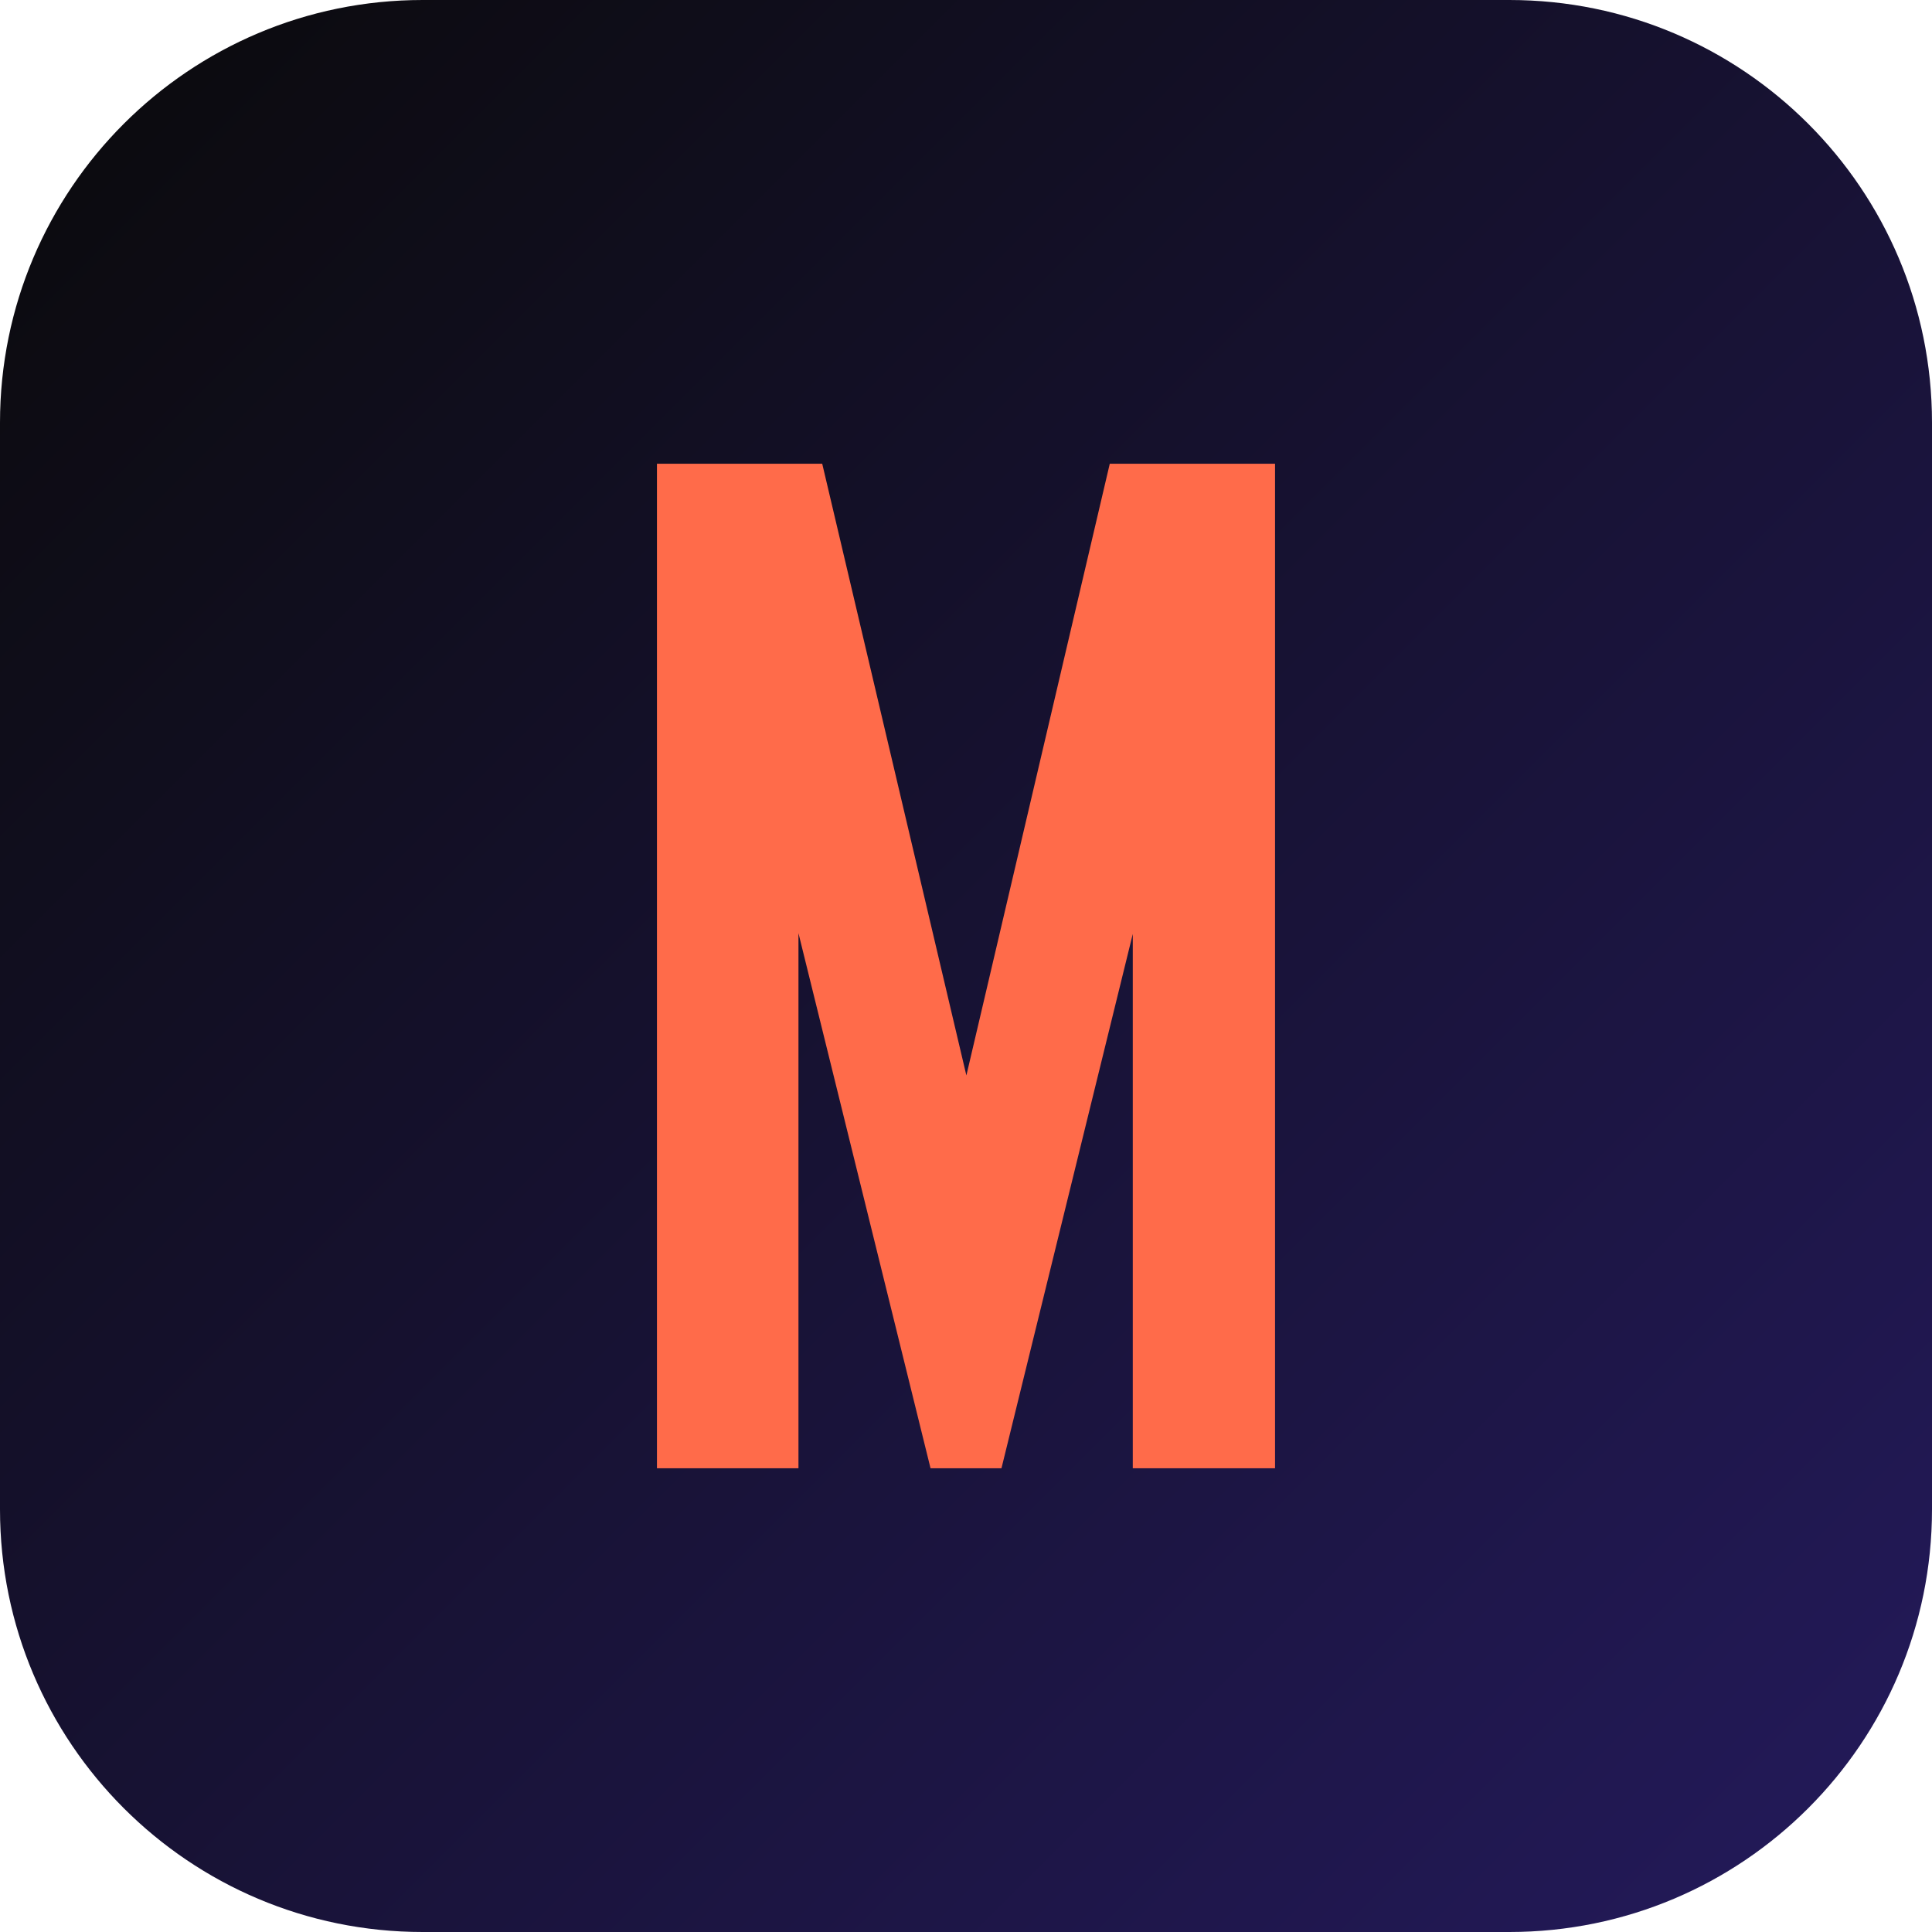
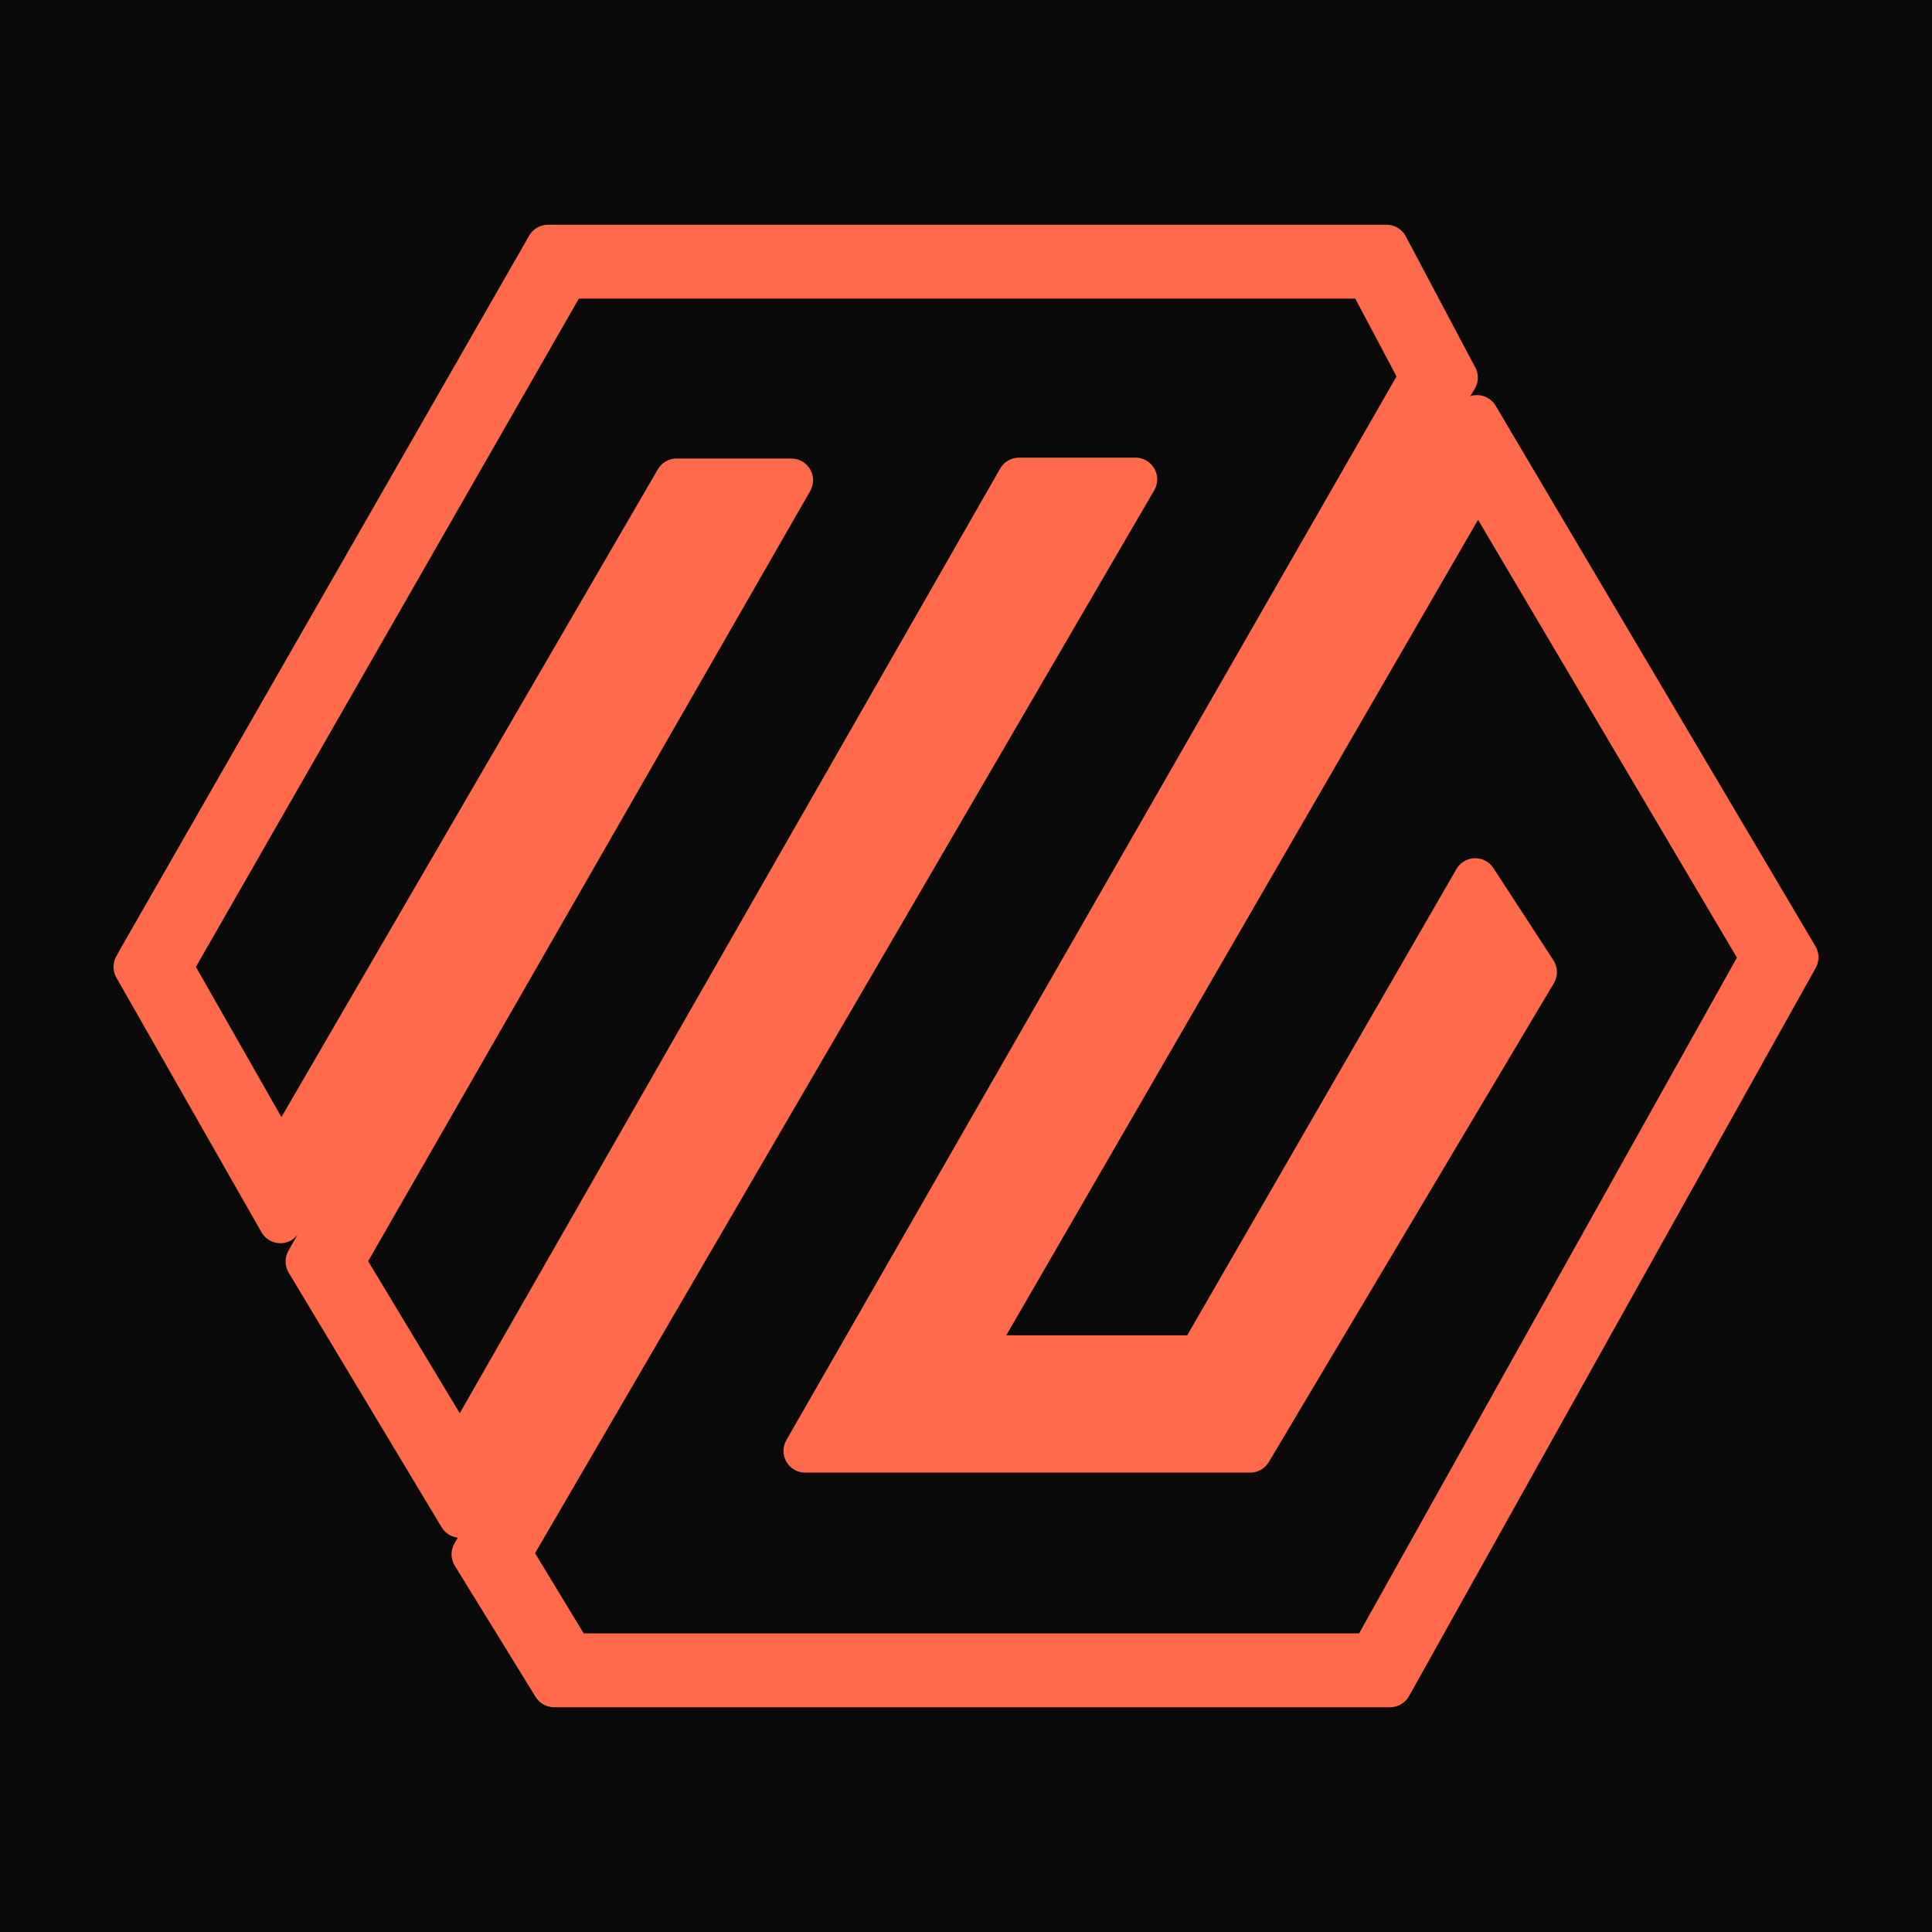
<svg xmlns="http://www.w3.org/2000/svg" viewBox="0 0 512 512" role="img" aria-label="MGuliyev Studio">
-   <defs>
-     <linearGradient id="g" x1="0" y1="0" x2="1" y2="1">
-       <stop offset="0" stop-color="#0A0A0A" />
-       <stop offset="1" stop-color="#241A5C" />
-     </linearGradient>
-   </defs>
-   <rect width="512" height="512" rx="112" fill="url(#g)" />
-   <path d="M300.2,389.1 L300.2,247.5 L265.4,389.1 L246.6,389.1 L211.6,247.3 L211.6,389.1 L174.1,389.1 L174.1,122.9 L217.9,122.9 L256.1,285 L294.1,122.9 L337.9,122.9 L337.9,389.1 Z" fill="#FF6B4A" />
+   <rect width="512" height="512" fill="#0A0A0A" />
+   <path transform="translate(-131.81,-117.07) scale(2.3029)" d="M217.2,244.8H121l-9.3-15.1l70-120.2h-5.2l-66.3,115.8L92.6,196l49.6-86.4h-5.1l-47.6,81.8l-16.7-29.3l0.5-0.9l47-82h96.5 l8,15.1l-0.5,0.8L156,214.4h43.1l30.6-51.5l-2.6-4l-29.9,51.7h-34.7l64.7-111.8L264,161L217.2,244.8z M123,241.3h92.1L260,161 l-32.7-55.3L168.7,207h26.6l31.7-54.9l6.9,10.6l-32.8,55.1h-51.2l70.9-123.6l-6.1-11.5h-92.3l-45.5,79.4l12.7,22.3l45.5-78.3h13.2 L96.7,196l13.5,22.4L174.5,106h13.4l-72,123.6L123,241.3z" fill="#FF6B4A" fill-rule="evenodd" stroke="#FF6B4A" stroke-width="5" stroke-linejoin="round" />
</svg>
